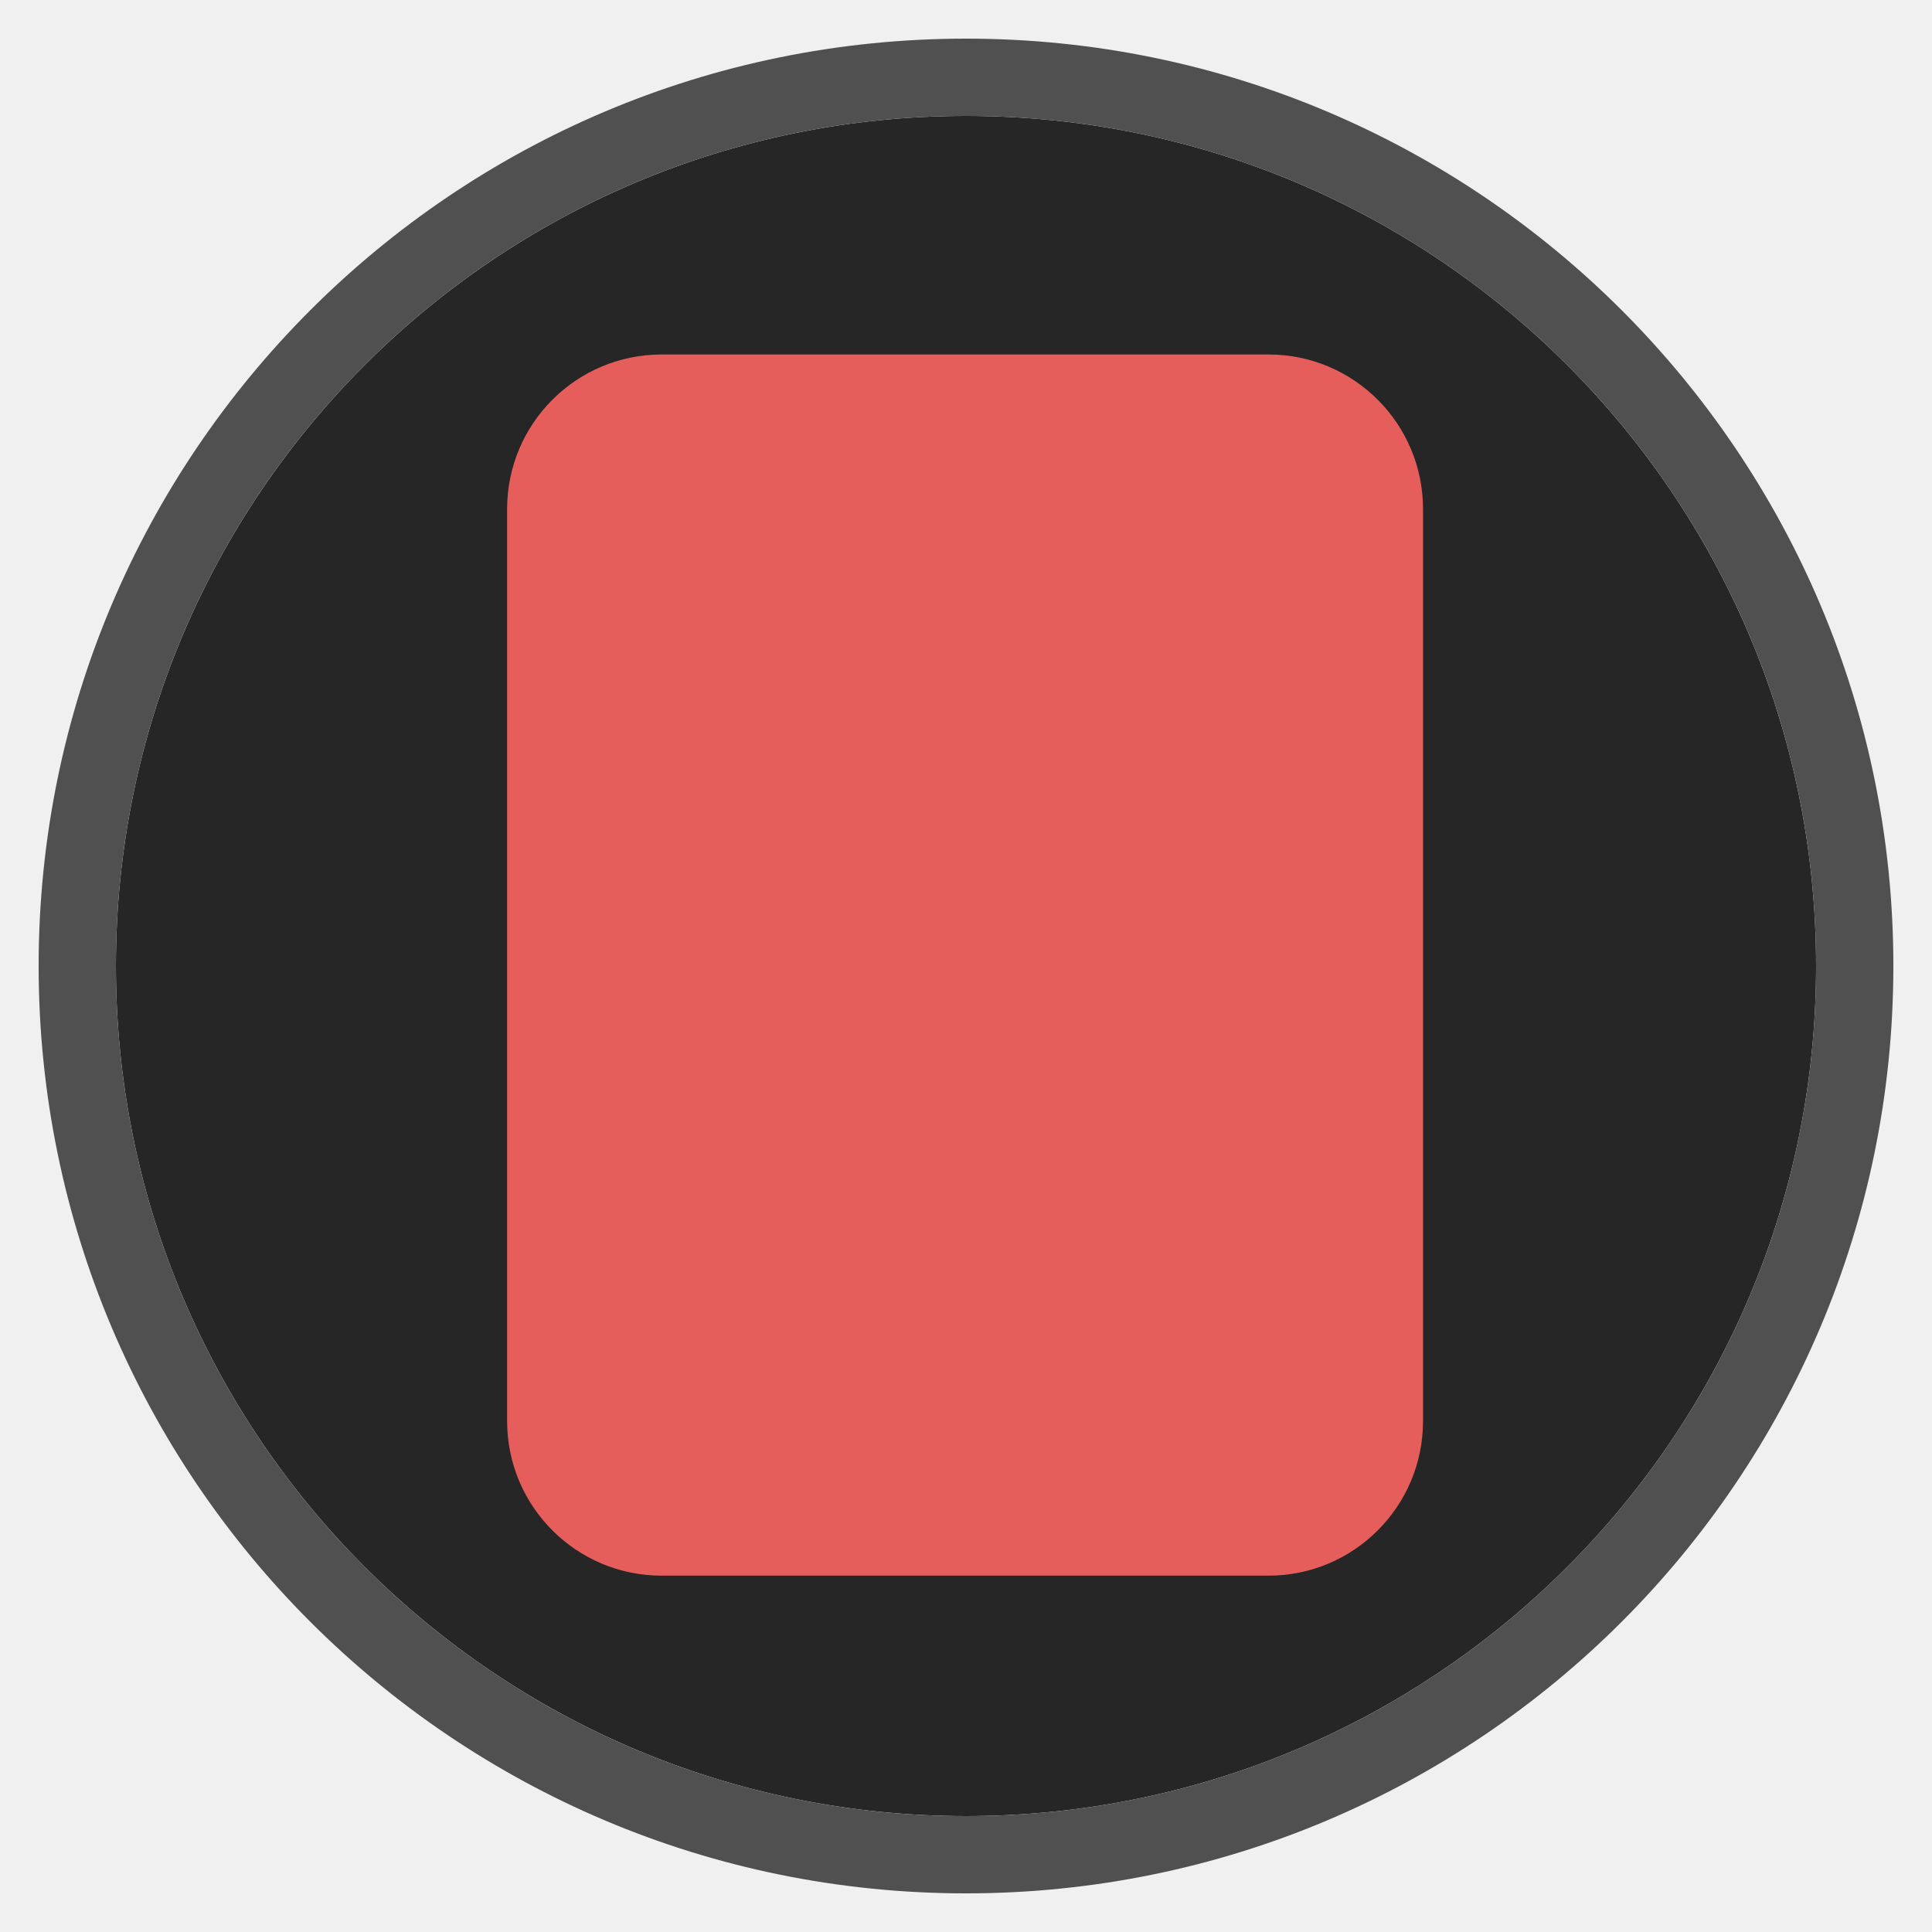
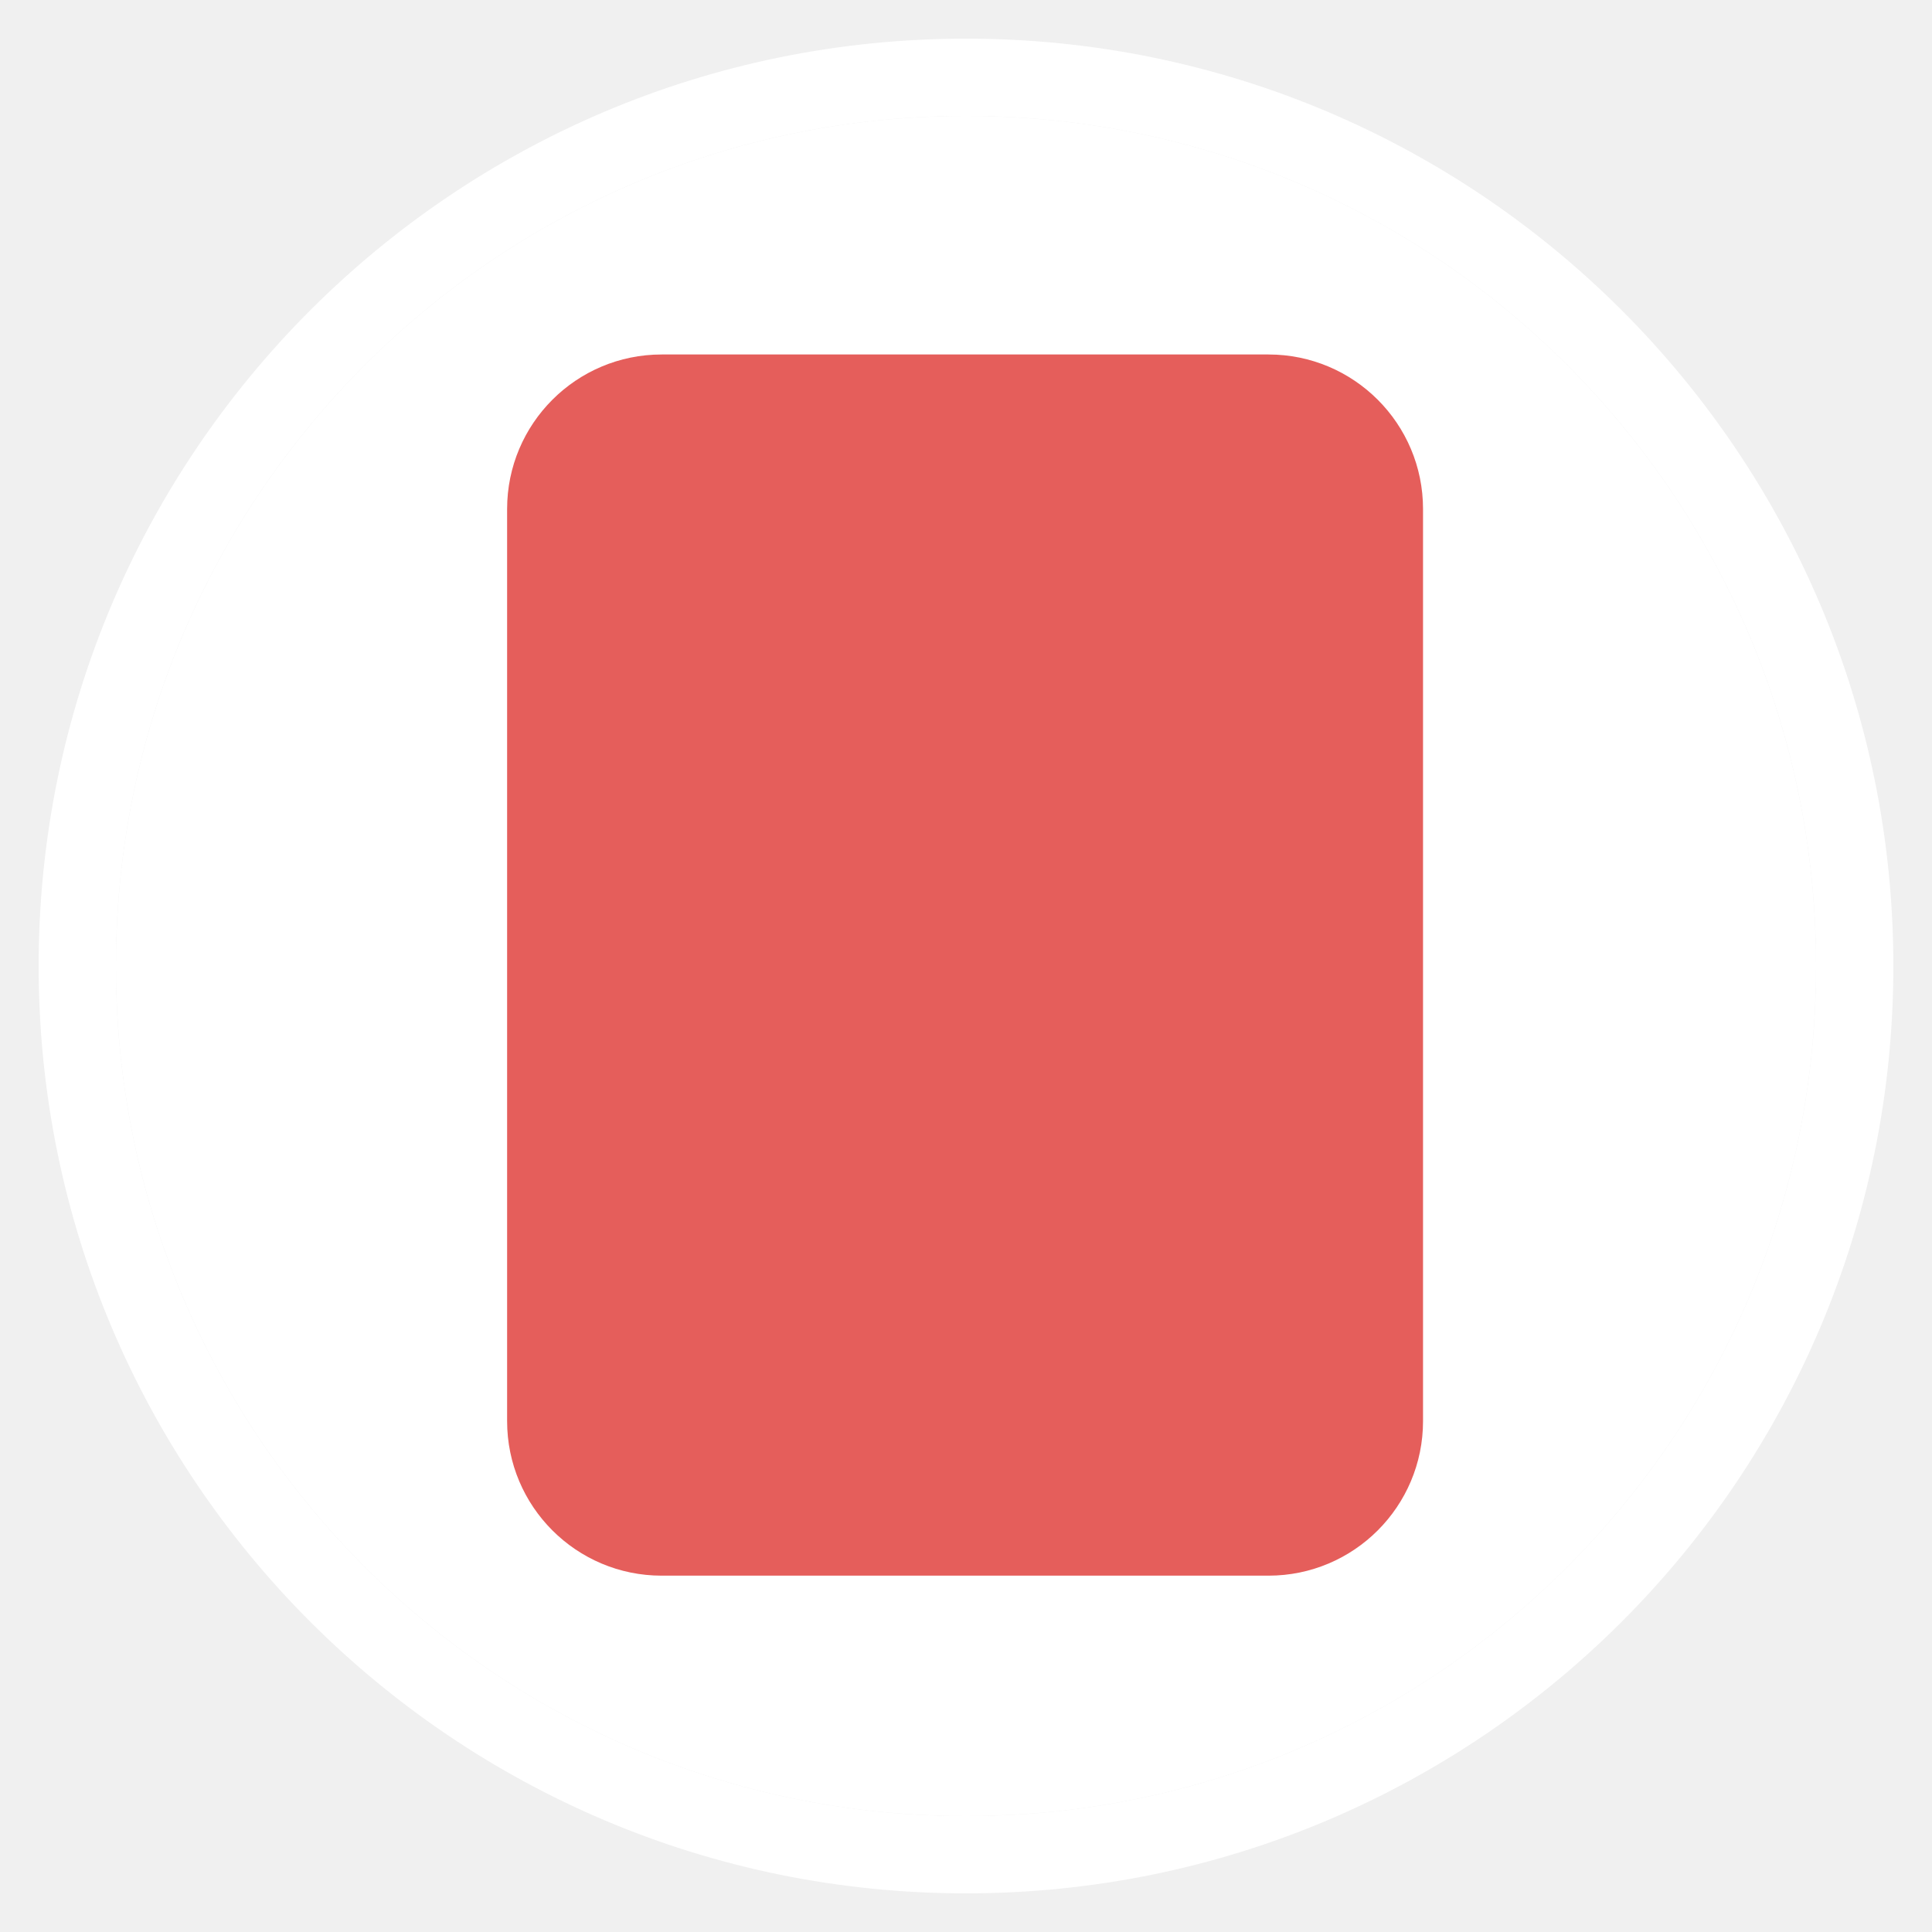
<svg xmlns="http://www.w3.org/2000/svg" width="25px" height="25px" viewBox="0 0 25 25" version="1.1">
  <g id="Page-1" stroke="none" strokeWidth="1" fill="none" fillRule="evenodd">
    <g id="ic-goal-lineup" transform="translate(1, 1)">
      <g id="Ellipse_462">
-         <circle id="Oval" fill="rgba(38, 38, 38, 1)" fillRule="nonzero" cx="11.5" cy="11.5" r="11" />
-         <circle id="Oval" stroke="rgba(80, 80, 80, 1)" cx="11.5" cy="11.5" r="11.5" />
+         <circle id="Oval" fill="white" fillRule="nonzero" cx="11.5" cy="11.5" r="11" />
+         <circle id="Oval" stroke="white" cx="11.5" cy="11.5" r="11.5" />
      </g>
      <g id="ic-yellow-card-lineup" transform="translate(3.25, 3.25)">
        <rect id="Rectangle_2316" fill="rgba(229, 94, 91, 1)" fillRule="nonzero" x="2.312" y="0.337" width="11.852" height="15.802" rx="2" />
        <polygon id="Rectangle_2688" points="0 0 16.5 0 16.5 16.5 0 16.5" />
      </g>
    </g>
  </g>
</svg>
